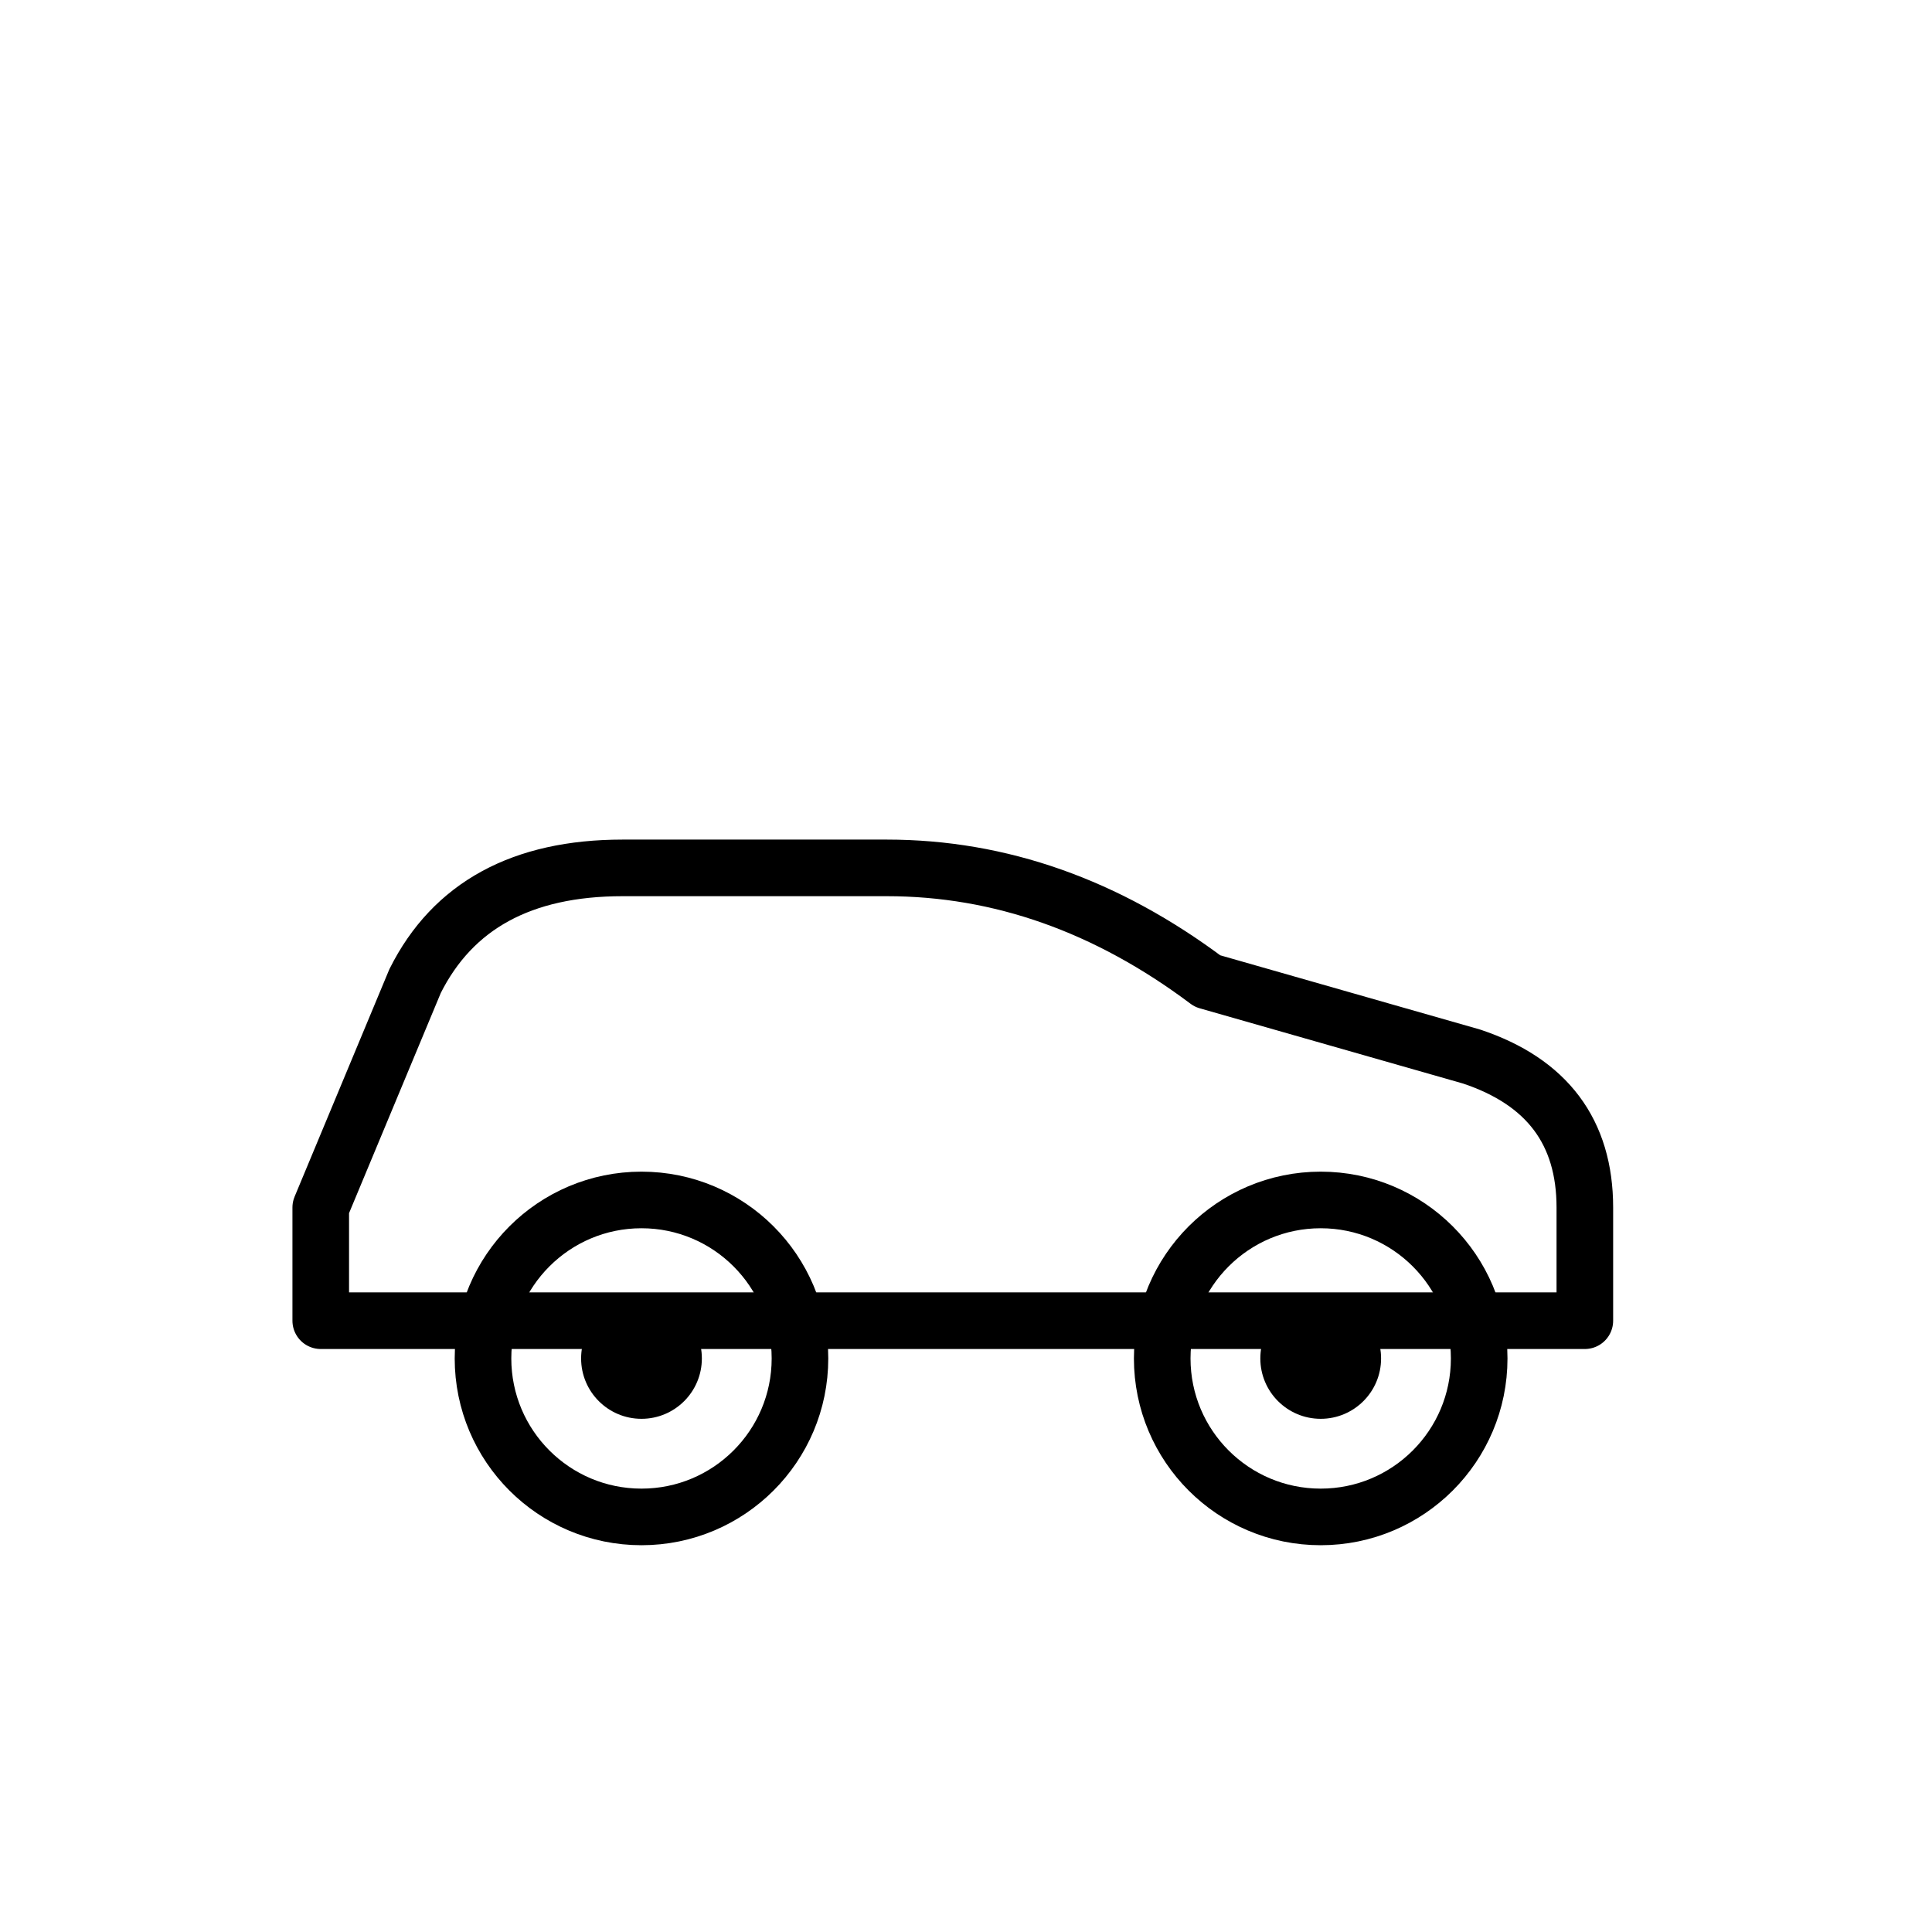
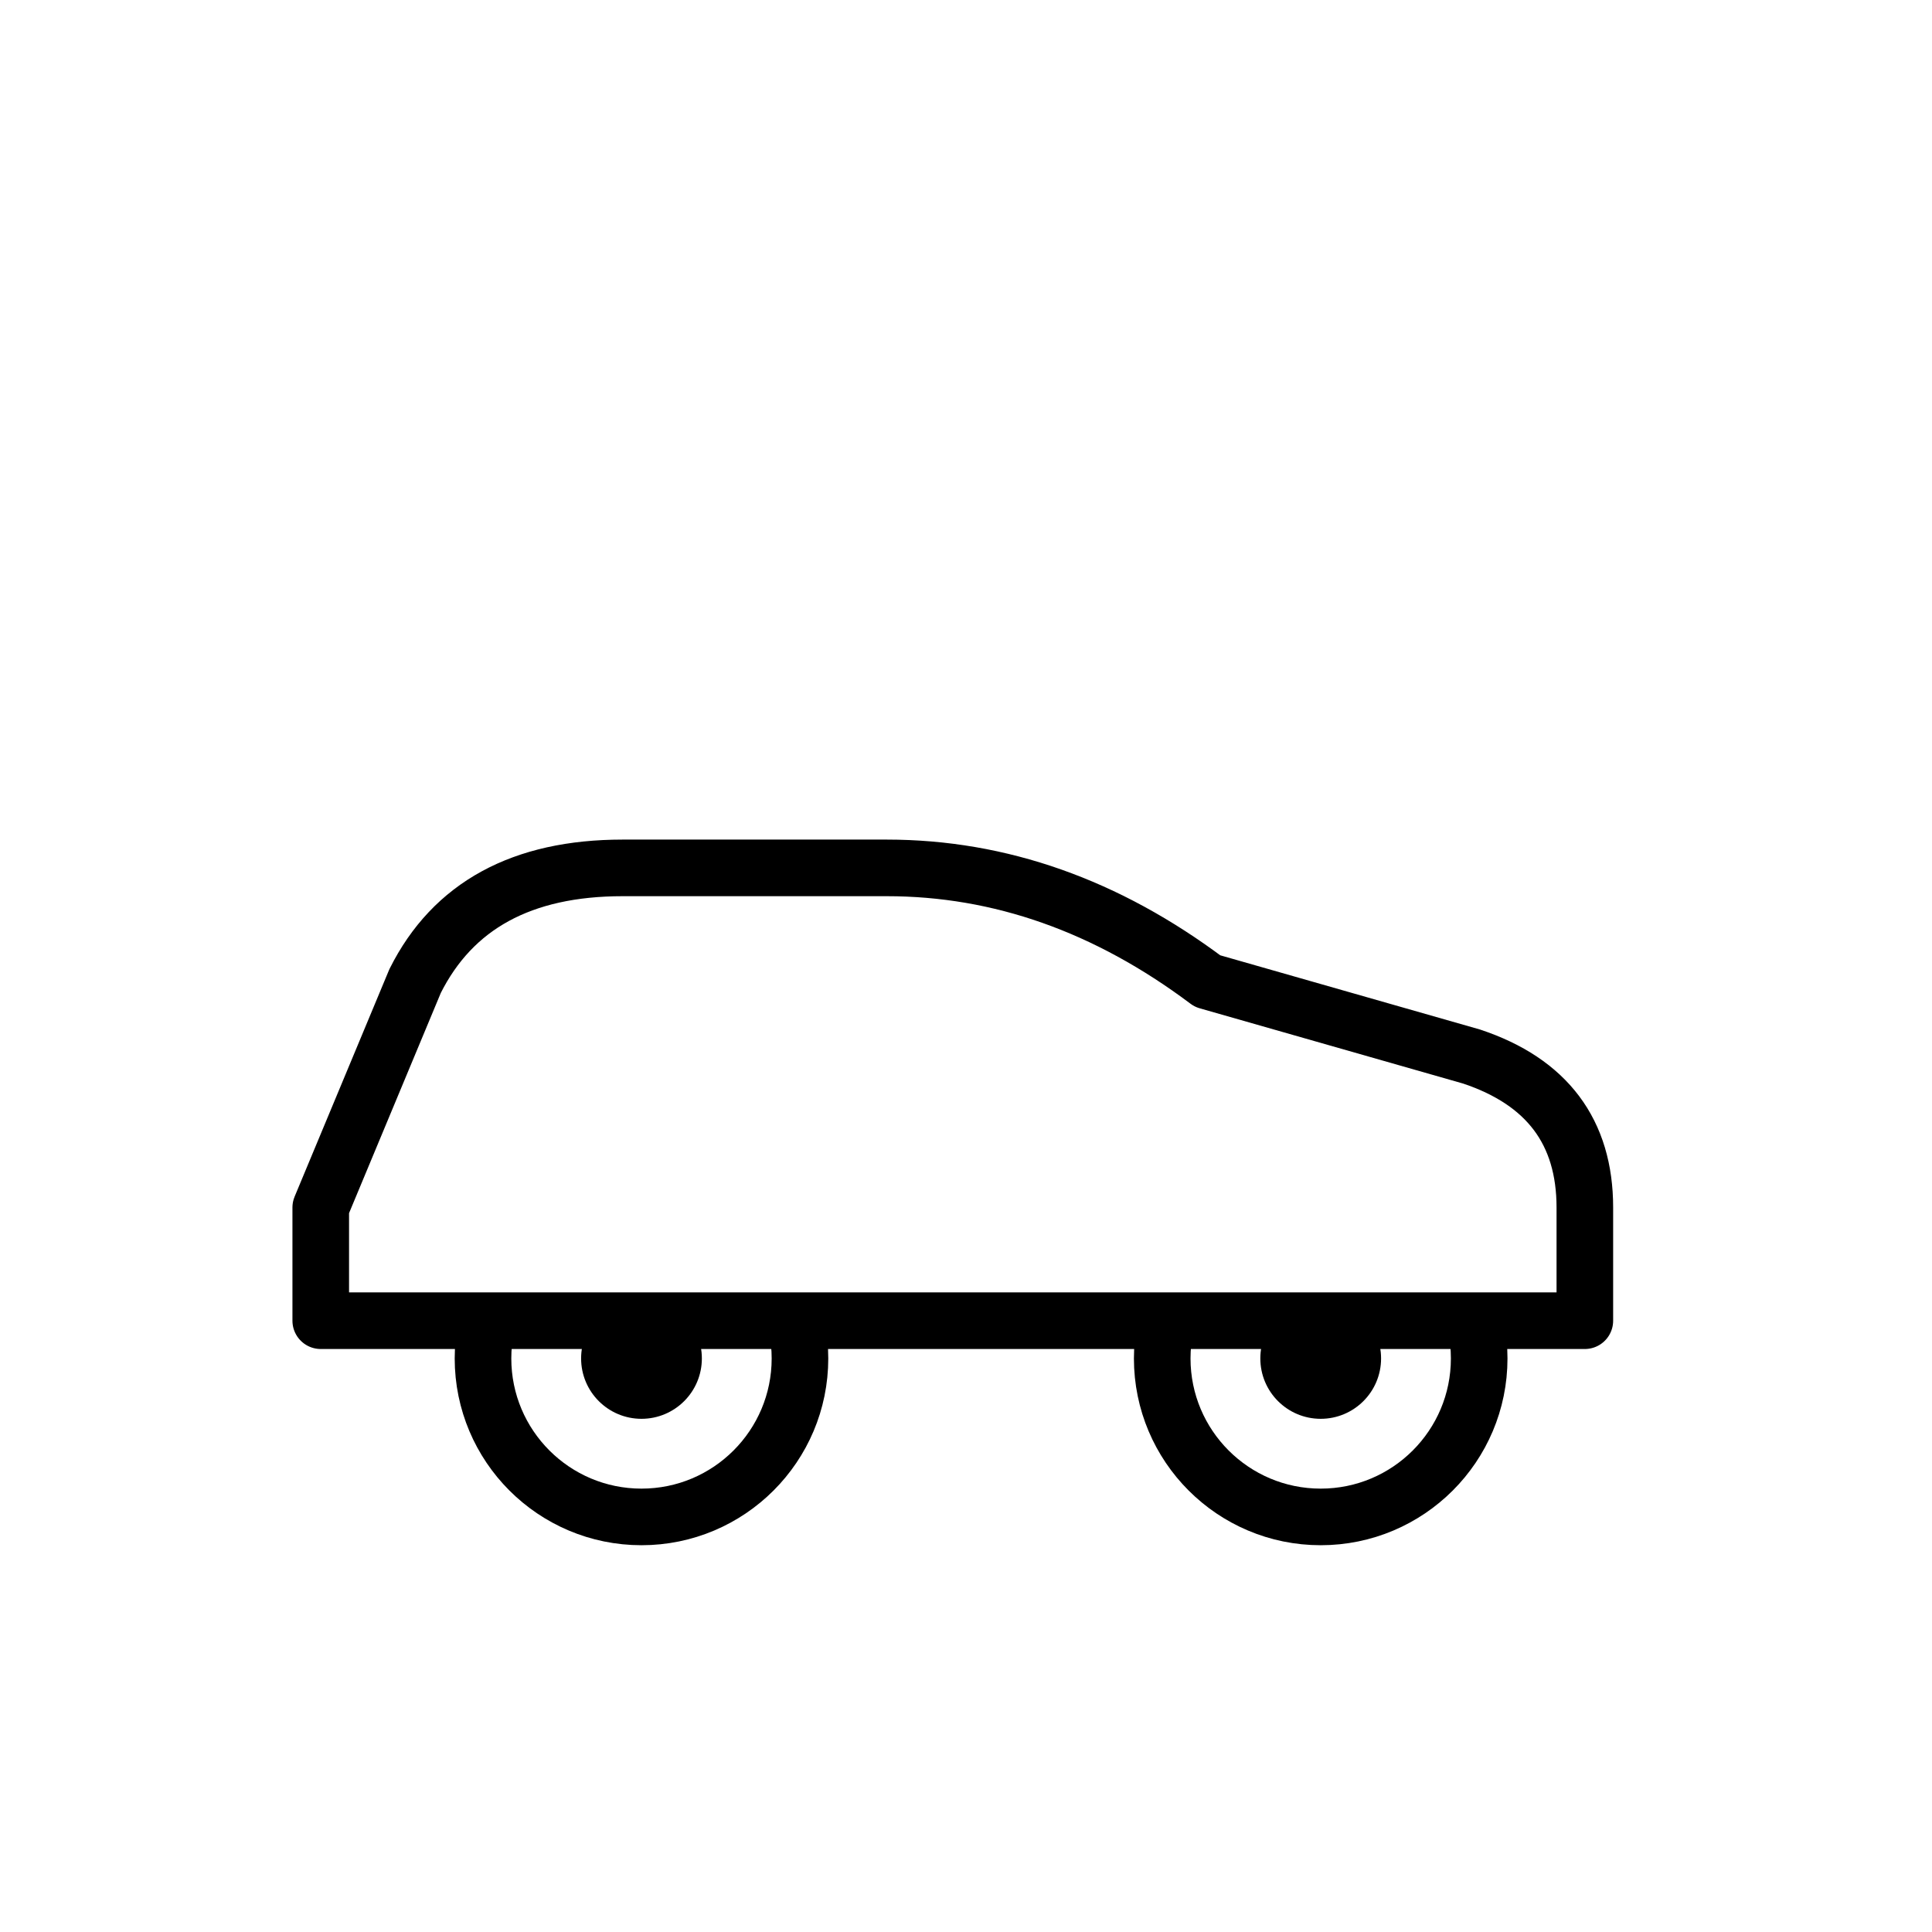
<svg xmlns="http://www.w3.org/2000/svg" width="1024" height="1024" viewBox="0 0 1024 1024" role="img">
  <rect width="1024" height="1024" fill="#ffffff" />
-   <path d="M 170 640 L 220 520 Q 250 460 330 460 L 470 460 Q 560 460 640 520 L 780 560 Q 840 580 840 640 L 840 700 L 170 700 Z" fill="none" stroke="#000" stroke-width="30" stroke-linecap="round" stroke-linejoin="round" />
  <circle cx="340" cy="720" r="84" fill="none" stroke="#000" stroke-width="30" />
  <circle cx="700" cy="720" r="84" fill="none" stroke="#000" stroke-width="30" />
+   <path d="M 170 640 L 220 520 Q 250 460 330 460 L 470 460 Q 560 460 640 520 L 780 560 Q 840 580 840 640 L 840 700 L 170 700 Z" fill="#fff" stroke="#000" stroke-width="30" stroke-linecap="round" stroke-linejoin="round" />
  <circle cx="340" cy="720" r="32" fill="#000" stroke="none" stroke-width="0" />
  <circle cx="700" cy="720" r="32" fill="#000" stroke="none" stroke-width="0" />
</svg>
